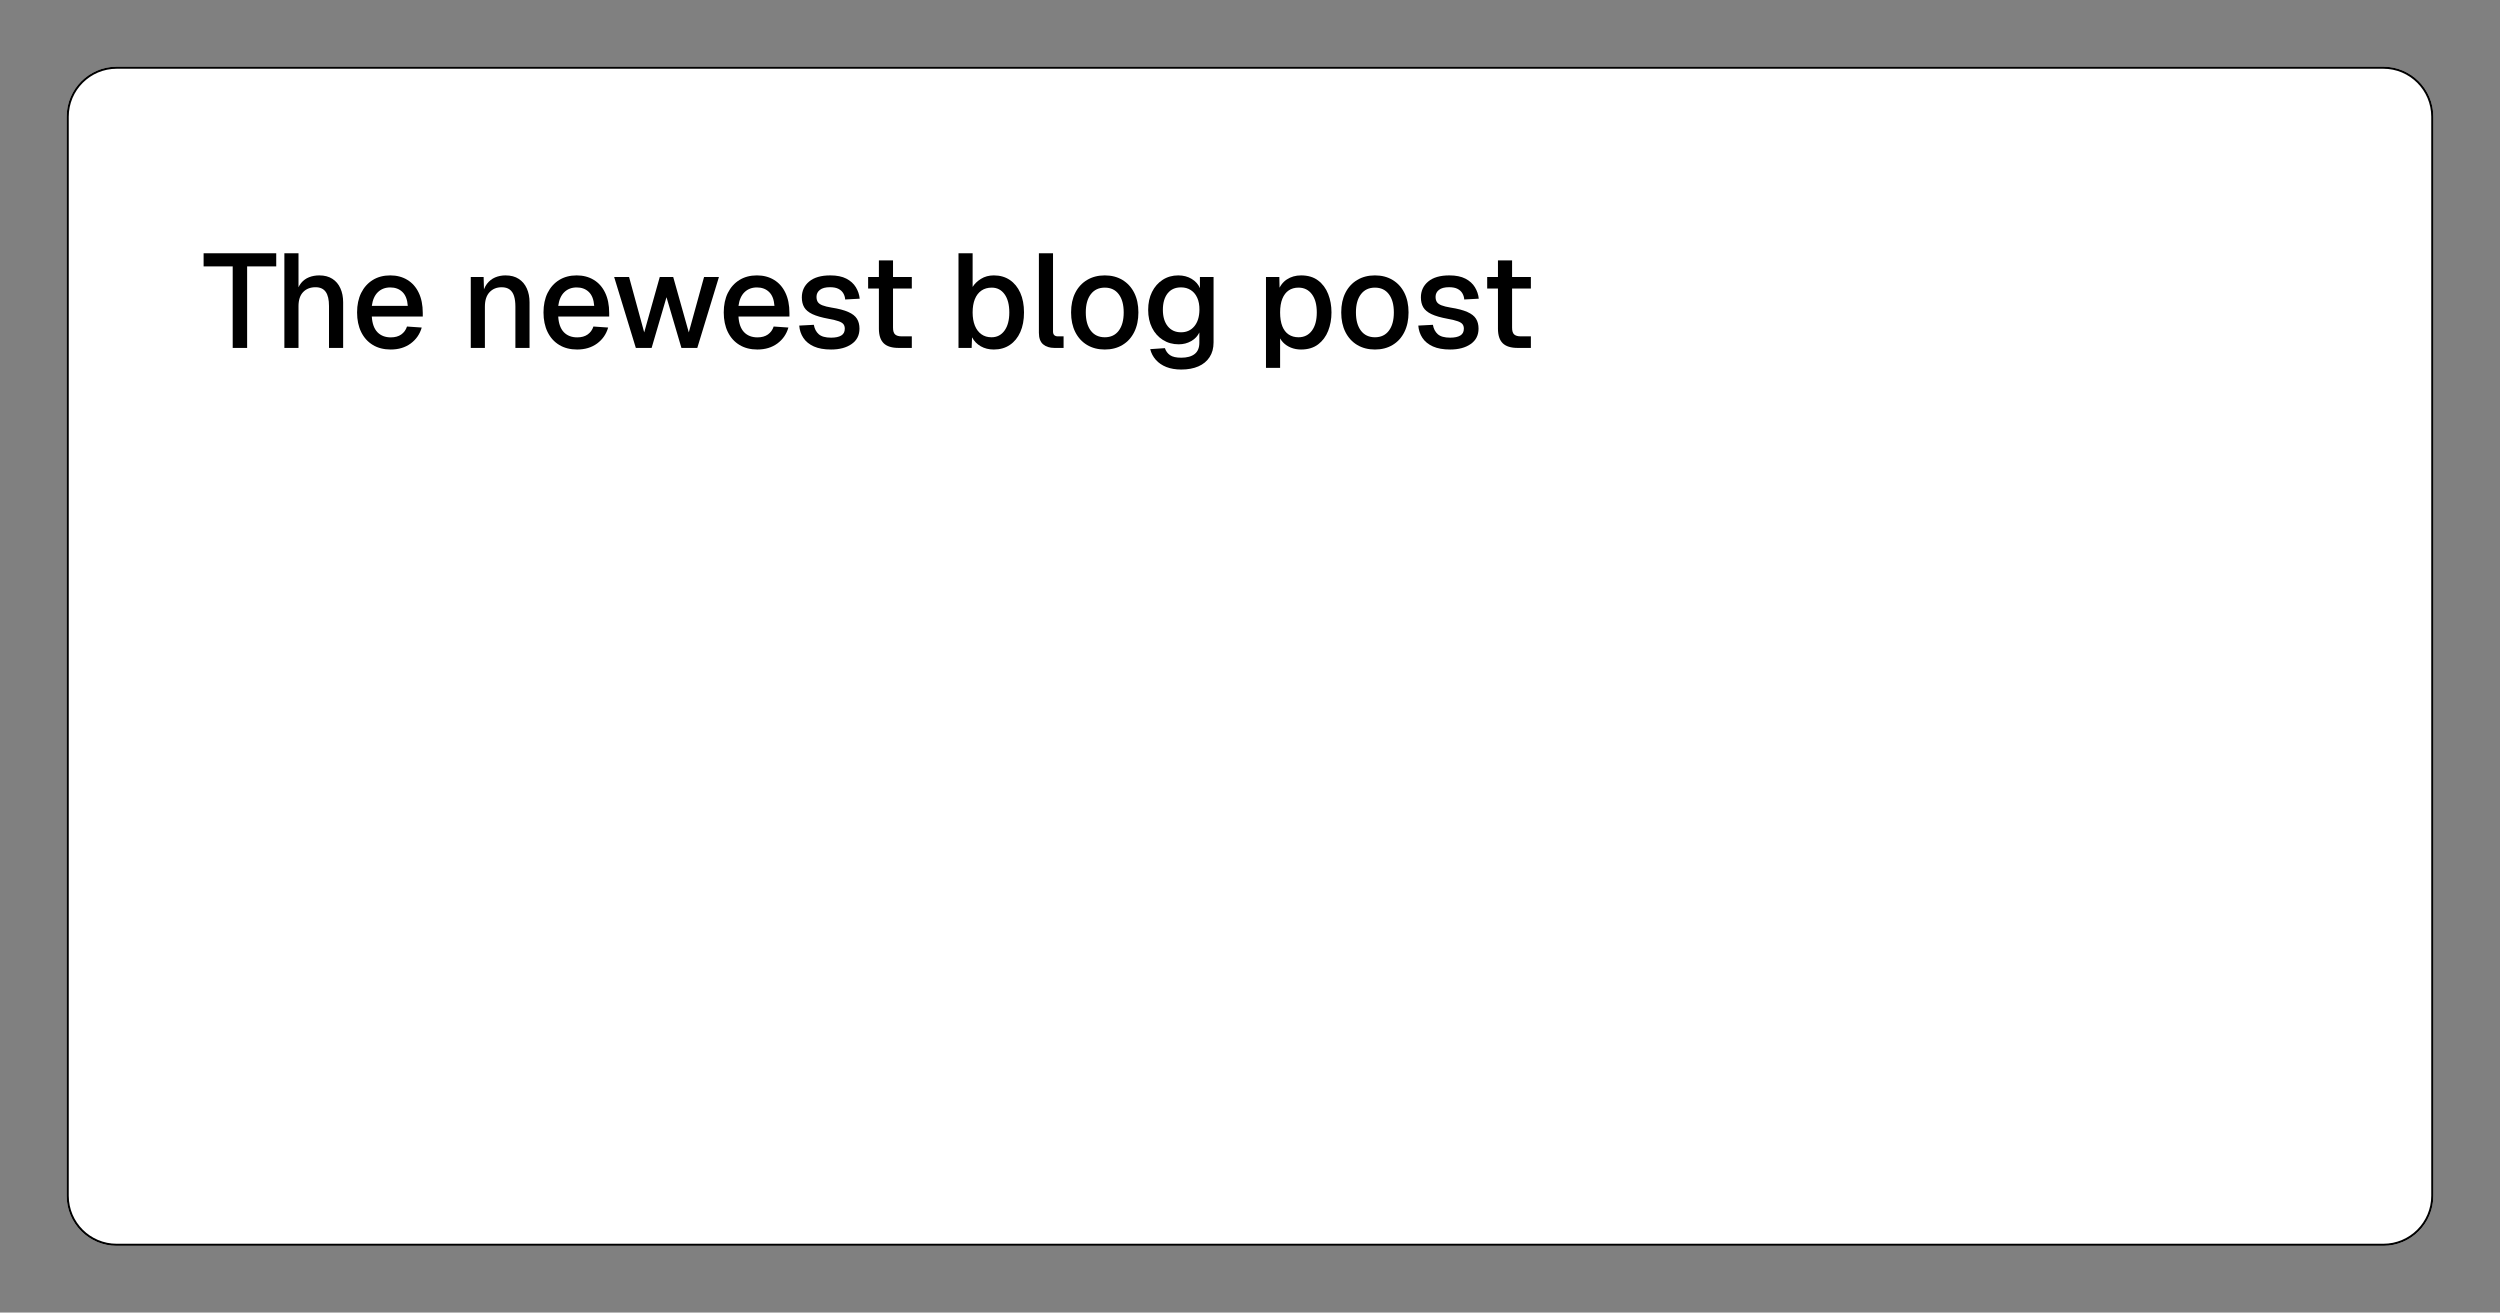
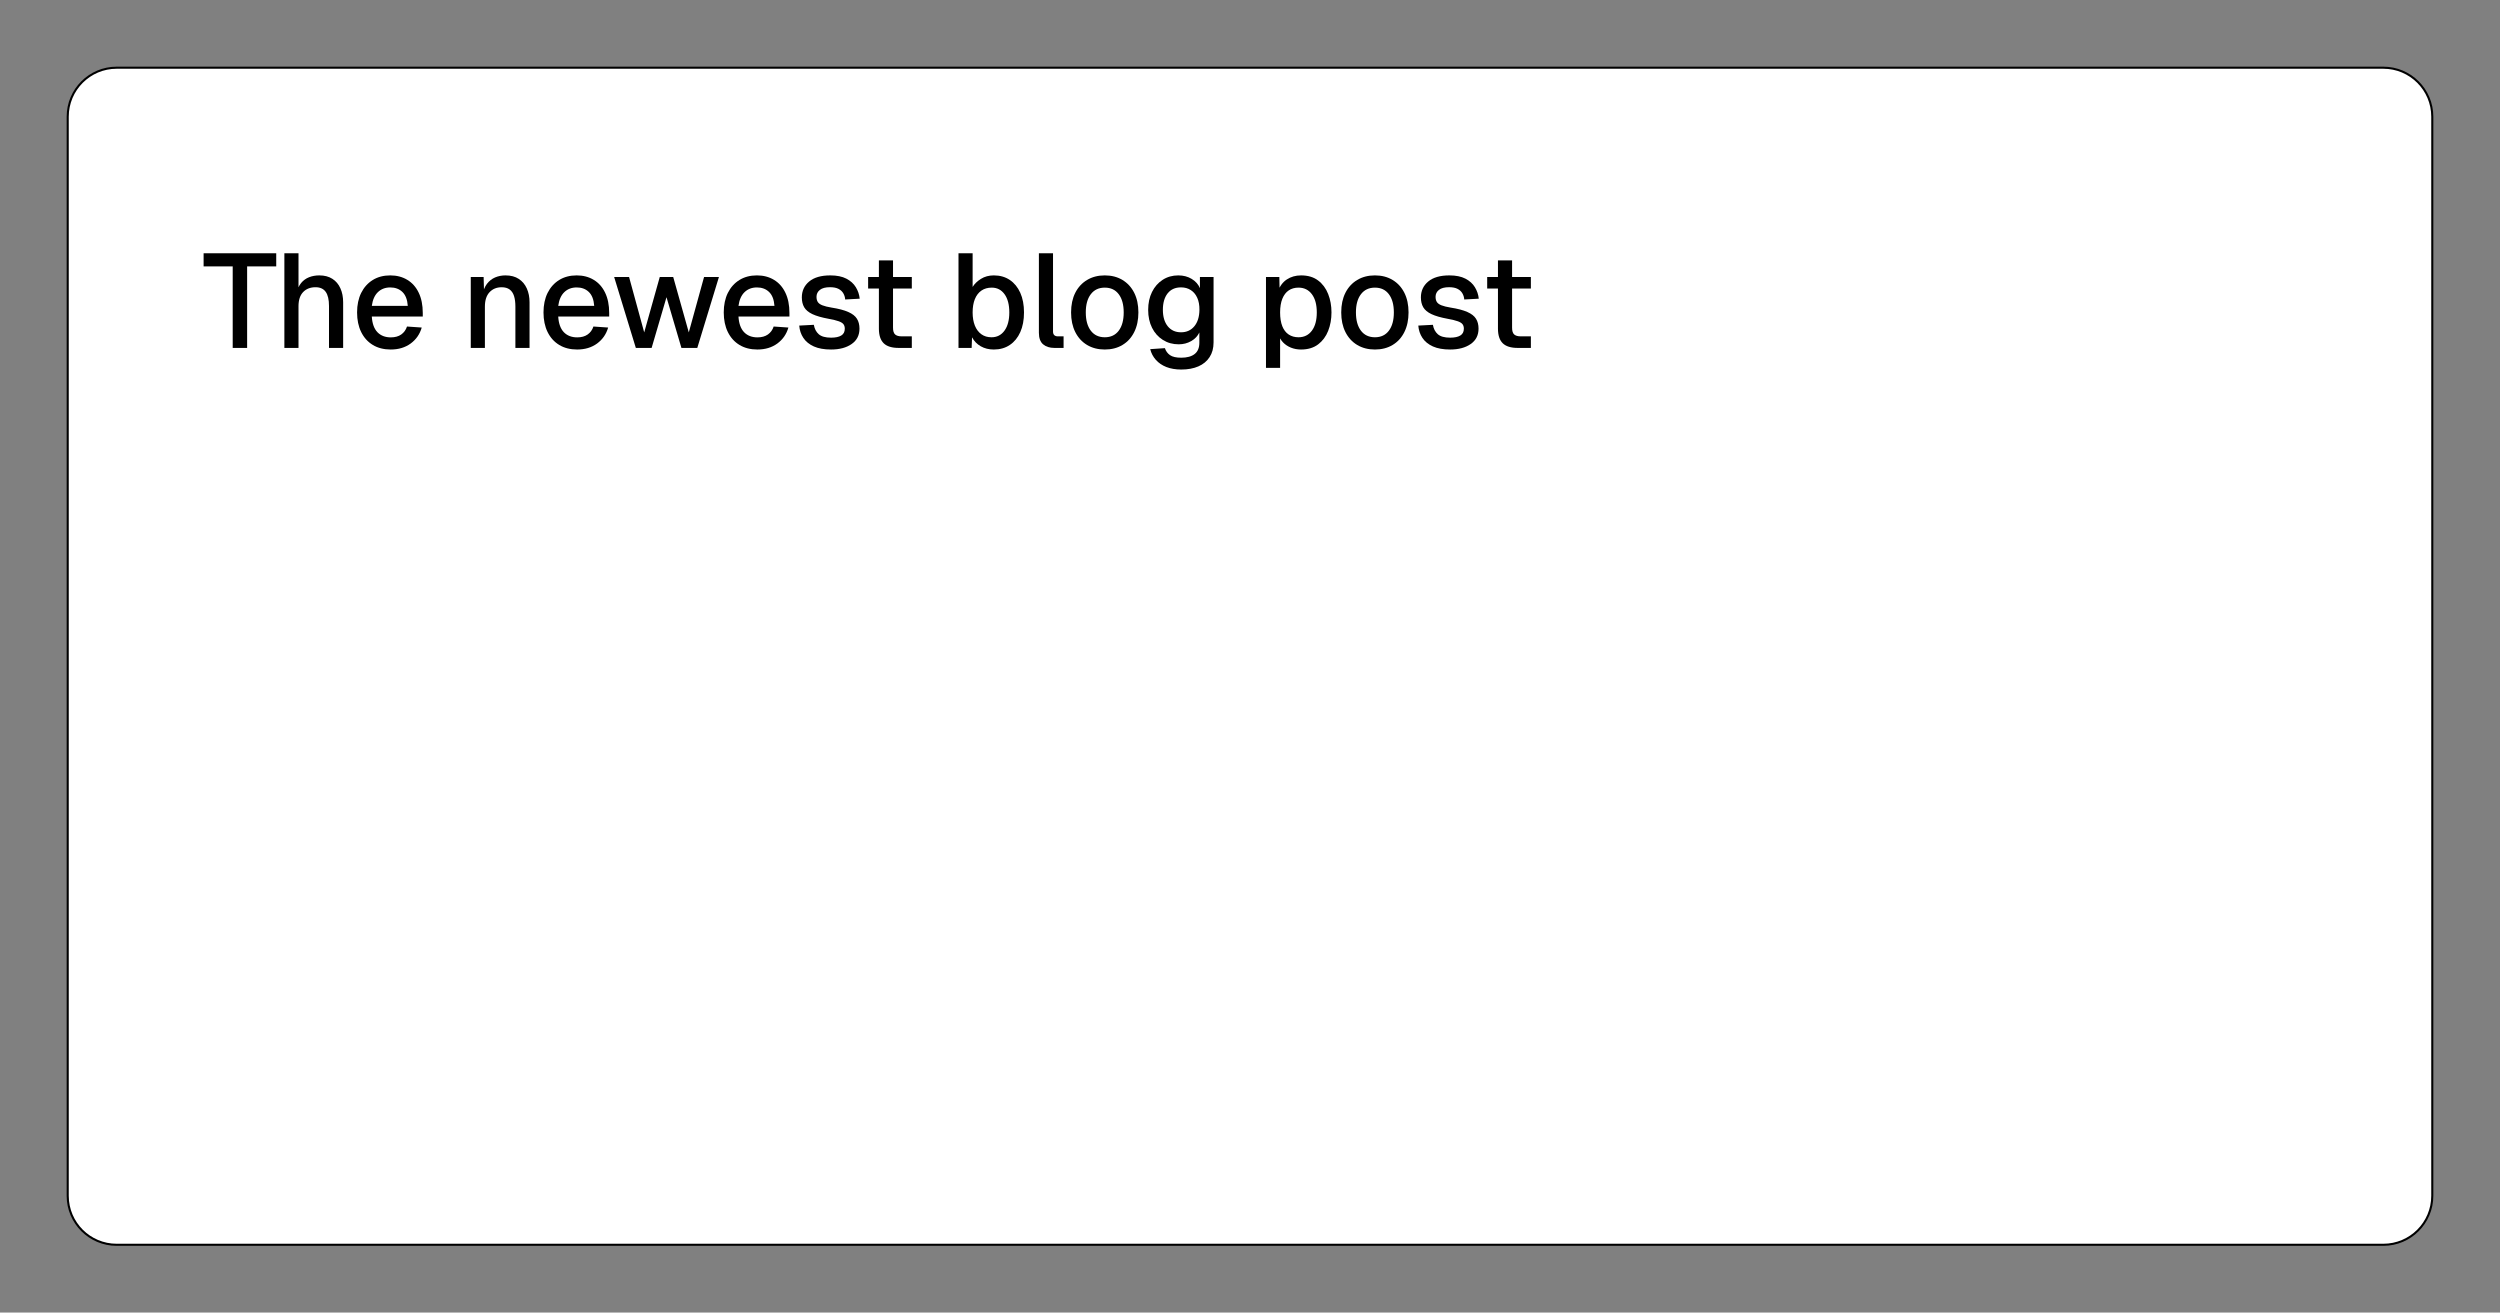
<svg xmlns="http://www.w3.org/2000/svg" width="1200" height="630" viewBox="0 0 1200 630">
  <rect x="0" y="0" width="1200" height="630" fill="#808080" />
-   <path d="M56 32h1088c13.25 0 24 10.75 24 24v518c0 13.25-10.75 24-24 24h-1088c-13.25 0-24-10.75-24-24v-518c0-13.25 10.75-24 24-24Z" fill="#fff" />
+   <path d="M56 32.5h1088c12.98 0 23.5 10.52 23.5 23.5v518c0 12.98-10.52 23.5-23.5 23.5h-1088c-12.98 0-23.5-10.52-23.5-23.5v-518c0-12.98 10.52-23.5 23.5-23.5Z" fill="#fff" />
  <path d="M56 32h1088c13.25 0 24 10.75 24 24v518c0 13.25-10.75 24-24 24h-1088c-13.25 0-24-10.75-24-24v-518c0-13.25 10.75-24 24-24Zm0 1h1088c12.7 0 23 10.3 23 23v518c0 12.7-10.3 23-23 23h-1088c-12.7 0-23-10.3-23-23v-518c0-12.7 10.3-23 23-23Z" fill="#000" fill-rule="evenodd" />
  <g fill="#000">
    <use href="#g0" x="97" y="167" />
    <use href="#g1" x="131.69" y="167" />
    <use href="#g2" x="168.74" y="167" />
    <use href="#g3" x="221.16" y="167" />
    <use href="#g2" x="258.22" y="167" />
    <use href="#g4" x="293.42" y="167" />
    <use href="#g2" x="344.74" y="167" />
    <use href="#g5" x="380.97" y="167" />
    <use href="#g6" x="413.48" y="167" />
    <use href="#g7" x="455.27" y="167" />
    <use href="#g8" x="493.86" y="167" />
    <use href="#g9" x="511.46" y="167" />
    <use href="#g10" x="548.46" y="167" />
    <use href="#g11" x="602.86" y="167" />
    <use href="#g9" x="641.13" y="167" />
    <use href="#g5" x="678.12" y="167" />
    <use href="#g6" x="710.63" y="167" />
  </g>
  <defs>
    <path id="g0" d="M14.7 0v-39.13l-13.97.01v-6.32h34.86v6.31l-13.97.01v39.12Z" />
    <path id="g1" d="M4.81 0v-45.44h6.78v19.05l-.84-.08q.59-2.87 2.13-4.72 1.53-1.84 3.76-2.73 2.25-.89 4.94-.89 3.72 0 6.26 1.64 2.55 1.62 3.86 4.56 1.32 2.92 1.32 6.7v21.91h-6.79v-20.13q0-4.54-1.57-6.76-1.58-2.24-4.89-2.24-3.72 0-5.96 2.33-2.22 2.33-2.22 6.8v20Z" />
    <path id="g2" d="M18.8.77q-4.96 0-8.58-2.19t-5.6-6.21q-1.96-4.01-1.96-9.4 0-5.38 1.96-9.36 1.99-3.99 5.55-6.2 3.58-2.22 8.42-2.22 4.66 0 8.18 2.14 3.53 2.12 5.46 6.15 1.96 4.04 1.96 9.75v1.72h-24.46q.29 4.97 2.68 7.49 2.4 2.5 6.45 2.5 3.03 0 5-1.39 1.98-1.41 2.76-3.82l7.07.49q-1.36 4.75-5.3 7.66-3.94 2.89-9.59 2.89Zm-9.07-20.94h17.27q-.33-4.55-2.61-6.71-2.26-2.15-5.8-2.15-3.59 0-5.93 2.25t-2.93 6.61Z" />
    <path id="g3" d="M4.81 0v-34.05h6.17l.25 9.11-.81-.48q.6-3.28 2.17-5.35 1.6-2.07 3.89-3.06 2.32-.98 5-.98 3.83 0 6.38 1.69 2.56 1.68 3.86 4.6t1.3 6.61v21.91h-6.79v-19.81q0-3.02-.65-5.08t-2.1-3.14q-1.45-1.09-3.84-1.09-3.59 0-5.83 2.39-2.22 2.37-2.22 6.92v19.81Z" />
    <path id="g4" d="M11.78 0l-10.41-34.05h7.16l7.27 26.6 7.47-26.6h6.45l7.48 26.6 7.33-26.6h7.14l-10.39 34.05h-7.62l-7.16-24.34-7.14 24.34Z" />
    <path id="g5" d="M17.94.77q-4.96 0-8.25-1.47-3.3-1.49-5.03-4.08-1.74-2.61-2-5.94l7.01-.37q.49 2.86 2.35 4.51t5.93 1.66q3.16 0 4.86-1.02 1.72-1.03 1.72-3.28 0-1.25-.58-2.08-.58-.84-2.26-1.47-1.69-.62-4.94-1.21-4.95-.91-7.77-2.24-2.79-1.33-3.93-3.28t-1.14-4.75q0-4.67 3.51-7.61 3.52-2.95 10.16-2.95 4.7 0 7.7 1.56t4.55 4.11q1.56 2.55 1.86 5.51l-6.97.38q-.11-1.59-.89-2.94-.77-1.34-2.3-2.14-1.53-.81-4.08-.81-3.28 0-4.89 1.3-1.61 1.28-1.61 3.31 0 1.53.63 2.5t2.22 1.59 4.34 1.08q5.13.8 8.06 2.11 2.96 1.3 4.16 3.25 1.22 1.95 1.22 4.73 0 4.79-3.78 7.41-3.77 2.63-9.86 2.63Z" />
    <path id="g6" d="M17.84 0q-4.86 0-7.15-2.23t-2.3-7v-32.79h6.78v32.32q0 2.36 1.03 3.26t3.16.89h4.83v5.55Zm-14.62-28.5v-5.55h20.97v5.55Z" />
    <path id="g7" d="M21.77.77q-3.55 0-6.27-1.55-2.72-1.56-4.19-4.31l-.19 5.09h-6.31v-45.44h6.78v16.17q1.33-2.2 3.99-3.87t6.19-1.67q4.43 0 7.67 2.19t5.03 6.17q1.78 3.98 1.78 9.42 0 5.45-1.78 9.44t-5.03 6.17q-3.24 2.19-7.67 2.19Zm-1.11-5.88q3.92 0 6.23-3.19t2.31-8.73q0-5.59-2.29-8.75-2.3-3.16-6.14-3.16-2.9 0-4.96 1.42-2.04 1.41-3.14 4.08-1.08 2.66-1.08 6.41 0 3.66 1.08 6.34 1.1 2.69 3.13 4.14t4.86 1.44Z" />
    <path id="g8" d="M12.23 0q-3.34 0-5.39-1.72-2.03-1.73-2.03-5.53v-38.19h6.78v37.55q0 1.19.6 1.76.61.58 1.73.58h2.74v5.55Z" />
    <path id="g9" d="M18.84.77q-4.86 0-8.51-2.19t-5.67-6.21q-2-4.01-2-9.4 0-5.44 2-9.41 2.01-3.98 5.67-6.17 3.65-2.2 8.51-2.2t8.49 2.2q3.64 2.19 5.64 6.17t2 9.41q0 5.39-2 9.41t-5.64 6.2q-3.63 2.19-8.49 2.19Zm0-5.88q4.32 0 6.69-3.16 2.39-3.17 2.39-8.76 0-5.58-2.39-8.74-2.37-3.17-6.69-3.17-4.31 0-6.72 3.17t-2.4 8.74q0 5.59 2.4 8.76 2.41 3.16 6.72 3.16Z" />
    <path id="g10" d="M18.52 10.38q-4.07-.01-7.15-1.22-3.06-1.22-5.03-3.44t-2.7-5.13l7.05-.48q.69 2.12 2.45 3.36 1.78 1.23 5.38 1.23 4.21 0 6.46-1.78 2.25-1.76 2.25-5.44v-4.89q-1.21 2.58-3.9 4.13t-6.02 1.55q-4.25 0-7.58-2.1t-5.2-5.81q-1.87-3.73-1.87-8.61 0-4.89 1.84-8.59 1.84-3.72 5.13-5.85 3.28-2.12 7.48-2.12 3.66 0 6.42 1.67 2.77 1.66 3.97 4.44v-5.35h6.55v31.39q0 4.18-1.91 7.08-1.89 2.92-5.37 4.44t-8.25 1.52Zm-.11-17.88q4 0 6.4-2.88t2.46-7.9q.04-3.34-1.04-5.75t-3.09-3.72-4.73-1.31q-4.14 0-6.43 2.9-2.26 2.91-2.26 7.88 0 4.98 2.34 7.89 2.35 2.89 6.35 2.89Z" />
    <path id="g11" d="M4.81 9.59v-43.64h6.41l.15 7.28-.78-.37q1.28-3.77 4.22-5.72 2.96-1.95 6.85-1.95 4.97 0 8.18 2.45 3.24 2.45 4.82 6.5 1.59 4.03 1.59 8.83t-1.59 8.84-4.83 6.5-8.21 2.46q-2.57 0-4.82-.9-2.24-.9-3.8-2.53t-2.19-3.84l.78-.77v16.86Zm15.61-14.7q4.06 0 6.42-3.16t2.36-8.76-2.36-8.75-6.42-3.16q-2.72 0-4.69 1.33t-3.06 4q-1.08 2.66-1.08 6.58 0 3.94 1.05 6.61 1.06 2.65 3.06 3.98t4.72 1.33Z" />
  </defs>
</svg>
